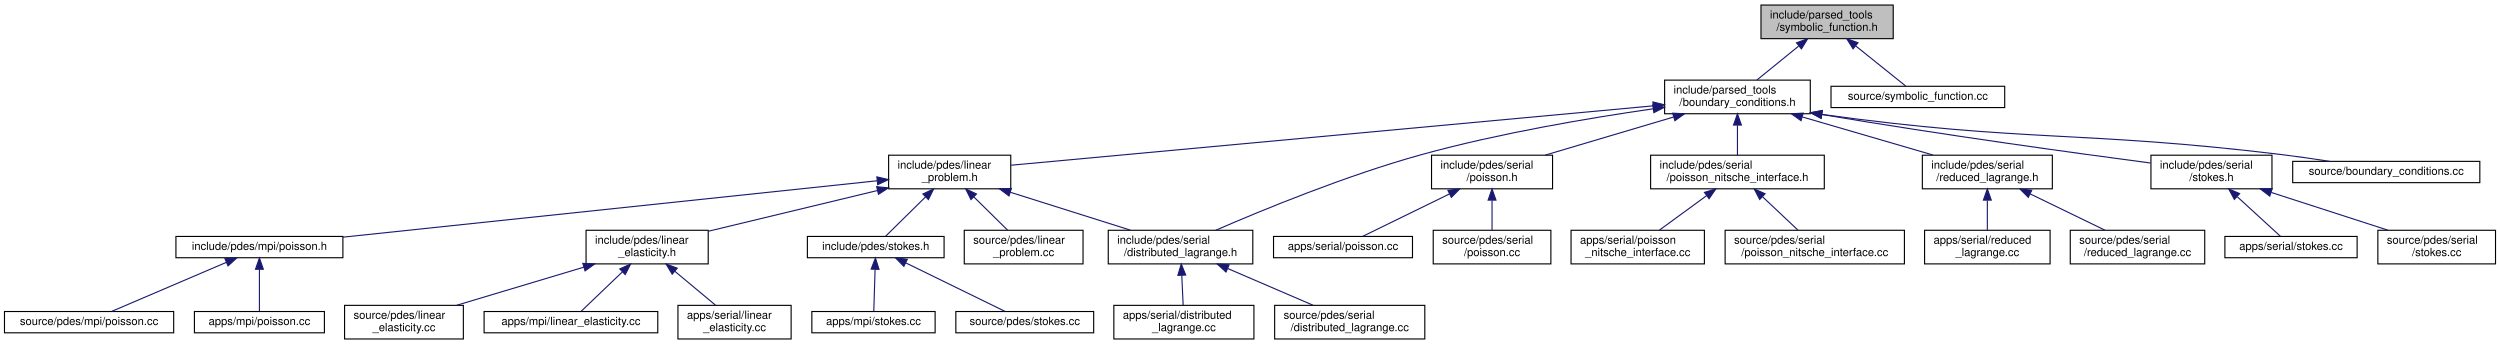
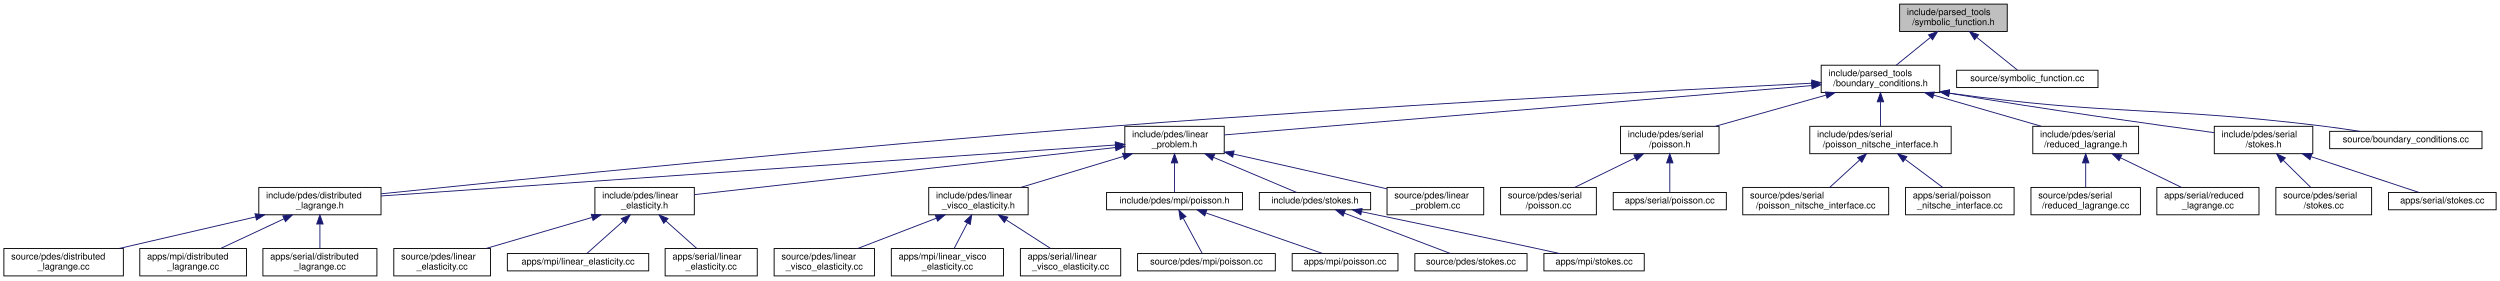
- <svg xmlns="http://www.w3.org/2000/svg" xmlns:xlink="http://www.w3.org/1999/xlink" width="2231pt" height="307pt" viewBox="0.00 0.00 2231.00 307.00">
+ <svg xmlns="http://www.w3.org/2000/svg" xmlns:xlink="http://www.w3.org/1999/xlink" width="2741pt" height="307pt" viewBox="0.00 0.00 2740.50 307.00">
  <g id="graph0" class="graph" transform="scale(1 1) rotate(0) translate(4 303)">
    <g id="node1" class="node">
      <g id="a_node1">
        <a xlink:title=" ">
-           <polygon fill="#bfbfbf" stroke="black" points="1567.5,-268.5 1567.5,-298.5 1685.5,-298.5 1685.5,-268.5 1567.5,-268.5" />
-           <text text-anchor="start" x="1575.5" y="-286.5" font-family="Helvetica,sans-Serif" font-size="10.00">include/parsed_tools</text>
-           <text text-anchor="middle" x="1626.5" y="-275.5" font-family="Helvetica,sans-Serif" font-size="10.00">/symbolic_function.h</text>
+           <polygon fill="#bfbfbf" stroke="black" points="2078.5,-268.5 2078.5,-298.5 2196.5,-298.5 2196.5,-268.5 2078.5,-268.5" />
+           <text text-anchor="start" x="2086.5" y="-286.5" font-family="Helvetica,sans-Serif" font-size="10.00">include/parsed_tools</text>
+           <text text-anchor="middle" x="2137.5" y="-275.5" font-family="Helvetica,sans-Serif" font-size="10.00">/symbolic_function.h</text>
        </a>
      </g>
    </g>
    <g id="node2" class="node">
      <g id="a_node2">
        <a xlink:href="boundary__conditions_8h.html" target="_top" xlink:title=" ">
-           <polygon fill="none" stroke="black" points="1481.5,-201.5 1481.5,-231.5 1611.5,-231.5 1611.5,-201.5 1481.5,-201.5" />
-           <text text-anchor="start" x="1489.5" y="-219.5" font-family="Helvetica,sans-Serif" font-size="10.00">include/parsed_tools</text>
-           <text text-anchor="middle" x="1546.5" y="-208.5" font-family="Helvetica,sans-Serif" font-size="10.00">/boundary_conditions.h</text>
+           <polygon fill="none" stroke="black" points="1992.5,-201.5 1992.5,-231.5 2122.5,-231.5 2122.5,-201.5 1992.5,-201.5" />
+           <text text-anchor="start" x="2000.5" y="-219.5" font-family="Helvetica,sans-Serif" font-size="10.00">include/parsed_tools</text>
+           <text text-anchor="middle" x="2057.5" y="-208.5" font-family="Helvetica,sans-Serif" font-size="10.00">/boundary_conditions.h</text>
        </a>
      </g>
    </g>
    <g id="edge1" class="edge">
-       <path fill="none" stroke="midnightblue" d="M1601.13,-261.88C1588.97,-252.01 1574.72,-240.43 1563.82,-231.58" />
-       <polygon fill="midnightblue" stroke="midnightblue" points="1599.17,-264.81 1609.14,-268.4 1603.59,-259.37 1599.17,-264.81" />
+       <path fill="none" stroke="midnightblue" d="M2112.13,-261.88C2099.97,-252.01 2085.72,-240.43 2074.82,-231.58" />
+       <polygon fill="midnightblue" stroke="midnightblue" points="2110.17,-264.81 2120.14,-268.4 2114.59,-259.37 2110.17,-264.81" />
+     </g>
+     <g id="node36" class="node">
+       <g id="a_node36">
+         <a xlink:href="symbolic__function_8cc.html" target="_top" xlink:title=" ">
+           <polygon fill="none" stroke="black" points="2141,-207 2141,-226 2296,-226 2296,-207 2141,-207" />
+           <text text-anchor="middle" x="2218.5" y="-214" font-family="Helvetica,sans-Serif" font-size="10.00">source/symbolic_function.cc</text>
+         </a>
+       </g>
+     </g>
+     <g id="edge36" class="edge">
+       <path fill="none" stroke="midnightblue" d="M2163.04,-262.01C2178.07,-249.94 2196.31,-235.3 2207.67,-226.19" />
+       <polygon fill="midnightblue" stroke="midnightblue" points="2160.68,-259.41 2155.08,-268.4 2165.07,-264.87 2160.68,-259.41" />
+     </g>
+     <g id="node3" class="node">
+       <g id="a_node3">
+         <a xlink:href="distributed__lagrange_8h.html" target="_top" xlink:title=" ">
+           <polygon fill="none" stroke="black" points="279.5,-67.5 279.5,-97.5 413.5,-97.5 413.5,-67.5 279.5,-67.5" />
+           <text text-anchor="start" x="287.5" y="-85.5" font-family="Helvetica,sans-Serif" font-size="10.00">include/pdes/distributed</text>
+           <text text-anchor="middle" x="346.5" y="-74.5" font-family="Helvetica,sans-Serif" font-size="10.00">_lagrange.h</text>
+         </a>
+       </g>
+     </g>
+     <g id="edge2" class="edge">
+       <path fill="none" stroke="midnightblue" d="M1982,-211.78C1835.09,-204.37 1500.49,-186.58 1219.5,-165 918.42,-141.88 559.74,-105.65 413.52,-90.52" />
+       <polygon fill="midnightblue" stroke="midnightblue" points="1982.09,-215.29 1992.26,-212.3 1982.44,-208.3 1982.09,-215.29" />
+     </g>
+     <g id="node7" class="node">
+       <g id="a_node7">
+         <a xlink:href="linear__problem_8h.html" target="_top" xlink:title=" ">
+           <polygon fill="none" stroke="black" points="1229,-134.5 1229,-164.5 1338,-164.5 1338,-134.5 1229,-134.5" />
+           <text text-anchor="start" x="1237" y="-152.5" font-family="Helvetica,sans-Serif" font-size="10.00">include/pdes/linear</text>
+           <text text-anchor="middle" x="1283.5" y="-141.5" font-family="Helvetica,sans-Serif" font-size="10.00">_problem.h</text>
+         </a>
+       </g>
+     </g>
+     <g id="edge6" class="edge">
+       <path fill="none" stroke="midnightblue" d="M1981.77,-209.14C1826.17,-196.07 1473.75,-166.48 1338.12,-155.09" />
+       <polygon fill="midnightblue" stroke="midnightblue" points="1981.92,-212.66 1992.18,-210.01 1982.5,-205.69 1981.92,-212.66" />
+     </g>
+     <g id="node23" class="node">
+       <g id="a_node23">
+         <a xlink:href="serial_2poisson_8h.html" target="_top" xlink:title=" ">
+           <polygon fill="none" stroke="black" points="1772.5,-134.5 1772.5,-164.5 1880.5,-164.5 1880.5,-134.5 1772.5,-134.5" />
+           <text text-anchor="start" x="1780.5" y="-152.5" font-family="Helvetica,sans-Serif" font-size="10.00">include/pdes/serial</text>
+           <text text-anchor="middle" x="1826.5" y="-141.5" font-family="Helvetica,sans-Serif" font-size="10.00">/poisson.h</text>
+         </a>
+       </g>
+     </g>
+     <g id="edge23" class="edge">
+       <path fill="none" stroke="midnightblue" d="M1997.85,-198.71C1960.26,-188.14 1912.27,-174.63 1876.65,-164.61" />
+       <polygon fill="midnightblue" stroke="midnightblue" points="1997.09,-202.14 2007.66,-201.48 1998.98,-195.4 1997.09,-202.14" />
+     </g>
+     <g id="node26" class="node">
+       <g id="a_node26">
+         <a xlink:href="poisson__nitsche__interface_8h.html" target="_top" xlink:title=" ">
+           <polygon fill="none" stroke="black" points="1980,-134.5 1980,-164.5 2135,-164.5 2135,-134.5 1980,-134.5" />
+           <text text-anchor="start" x="1988" y="-152.5" font-family="Helvetica,sans-Serif" font-size="10.00">include/pdes/serial</text>
+           <text text-anchor="middle" x="2057.5" y="-141.5" font-family="Helvetica,sans-Serif" font-size="10.00">/poisson_nitsche_interface.h</text>
+         </a>
+       </g>
+     </g>
+     <g id="edge26" class="edge">
+       <path fill="none" stroke="midnightblue" d="M2057.5,-191.11C2057.5,-182.15 2057.5,-172.32 2057.5,-164.58" />
+       <polygon fill="midnightblue" stroke="midnightblue" points="2054,-191.4 2057.5,-201.4 2061,-191.4 2054,-191.4" />
+     </g>
+     <g id="node29" class="node">
+       <g id="a_node29">
+         <a xlink:href="reduced__lagrange_8h.html" target="_top" xlink:title=" ">
+           <polygon fill="none" stroke="black" points="2224.5,-134.5 2224.5,-164.5 2340.5,-164.5 2340.5,-134.5 2224.5,-134.5" />
+           <text text-anchor="start" x="2232.5" y="-152.5" font-family="Helvetica,sans-Serif" font-size="10.00">include/pdes/serial</text>
+           <text text-anchor="middle" x="2282.5" y="-141.5" font-family="Helvetica,sans-Serif" font-size="10.00">/reduced_lagrange.h</text>
+         </a>
+       </g>
+     </g>
+     <g id="edge29" class="edge">
+       <path fill="none" stroke="midnightblue" d="M2116.07,-198.58C2152.61,-188.02 2199.1,-174.59 2233.65,-164.61" />
+       <polygon fill="midnightblue" stroke="midnightblue" points="2114.68,-195.34 2106.04,-201.48 2116.62,-202.06 2114.68,-195.34" />
+     </g>
+     <g id="node32" class="node">
+       <g id="a_node32">
+         <a xlink:href="serial_2stokes_8h.html" target="_top" xlink:title=" ">
+           <polygon fill="none" stroke="black" points="2423.5,-134.5 2423.5,-164.5 2531.5,-164.5 2531.5,-134.5 2423.5,-134.5" />
+           <text text-anchor="start" x="2431.5" y="-152.5" font-family="Helvetica,sans-Serif" font-size="10.00">include/pdes/serial</text>
+           <text text-anchor="middle" x="2477.5" y="-141.5" font-family="Helvetica,sans-Serif" font-size="10.00">/stokes.h</text>
+         </a>
+       </g>
+     </g>
+     <g id="edge32" class="edge">
+       <path fill="none" stroke="midnightblue" d="M2133,-200.79C2241.69,-182.41 2357.3,-166.39 2423.43,-157.56" />
+       <polygon fill="midnightblue" stroke="midnightblue" points="2132.11,-197.39 2122.84,-202.52 2133.28,-204.29 2132.11,-197.39" />
+     </g>
+     <g id="node35" class="node">
+       <g id="a_node35">
+         <a xlink:href="boundary__conditions_8cc.html" target="_top" xlink:title=" ">
+           <polygon fill="none" stroke="black" points="2550,-140 2550,-159 2717,-159 2717,-140 2550,-140" />
+           <text text-anchor="middle" x="2633.5" y="-147" font-family="Helvetica,sans-Serif" font-size="10.00">source/boundary_conditions.cc</text>
+         </a>
+       </g>
+     </g>
+     <g id="edge35" class="edge">
+       <path fill="none" stroke="midnightblue" d="M2132.93,-200.89C2313.93,-175.83 2362.63,-186.67 2540.5,-165 2554.29,-163.32 2569.17,-161.16 2582.91,-159.02" />
+       <polygon fill="midnightblue" stroke="midnightblue" points="2132.22,-197.46 2122.81,-202.31 2133.2,-204.39 2132.22,-197.46" />
+     </g>
+     <g id="node4" class="node">
+       <g id="a_node4">
+         <a xlink:href="source_2pdes_2distributed__lagrange_8cc.html" target="_top" xlink:title=" ">
+           <polygon fill="none" stroke="black" points="0,-0.5 0,-30.5 131,-30.5 131,-0.5 0,-0.5" />
+           <text text-anchor="start" x="8" y="-18.5" font-family="Helvetica,sans-Serif" font-size="10.00">source/pdes/distributed</text>
+           <text text-anchor="middle" x="65.5" y="-7.5" font-family="Helvetica,sans-Serif" font-size="10.00">_lagrange.cc</text>
+         </a>
+       </g>
+     </g>
+     <g id="edge3" class="edge">
+       <path fill="none" stroke="midnightblue" d="M275.97,-65.19C229.95,-54.54 170.48,-40.78 126.5,-30.61" />
+       <polygon fill="midnightblue" stroke="midnightblue" points="275.34,-68.63 285.87,-67.48 276.92,-61.81 275.34,-68.63" />
+     </g>
+     <g id="node5" class="node">
+       <g id="a_node5">
+         <a xlink:href="apps_2mpi_2distributed__lagrange_8cc.html" target="_top" xlink:title=" ">
+           <polygon fill="none" stroke="black" points="149,-0.5 149,-30.5 266,-30.5 266,-0.5 149,-0.5" />
+           <text text-anchor="start" x="157" y="-18.5" font-family="Helvetica,sans-Serif" font-size="10.00">apps/mpi/distributed</text>
+           <text text-anchor="middle" x="207.5" y="-7.5" font-family="Helvetica,sans-Serif" font-size="10.00">_lagrange.cc</text>
+         </a>
+       </g>
+     </g>
+     <g id="edge4" class="edge">
+       <path fill="none" stroke="midnightblue" d="M307.22,-63.13C285.13,-52.8 257.99,-40.11 237.6,-30.58" />
+       <polygon fill="midnightblue" stroke="midnightblue" points="305.8,-66.33 316.34,-67.4 308.76,-59.99 305.8,-66.33" />
+     </g>
+     <g id="node6" class="node">
+       <g id="a_node6">
+         <a xlink:href="apps_2serial_2distributed__lagrange_8cc.html" target="_top" xlink:title=" ">
+           <polygon fill="none" stroke="black" points="284,-0.5 284,-30.5 409,-30.5 409,-0.5 284,-0.5" />
+           <text text-anchor="start" x="292" y="-18.5" font-family="Helvetica,sans-Serif" font-size="10.00">apps/serial/distributed</text>
+           <text text-anchor="middle" x="346.5" y="-7.5" font-family="Helvetica,sans-Serif" font-size="10.00">_lagrange.cc</text>
+         </a>
+       </g>
+     </g>
+     <g id="edge5" class="edge">
+       <path fill="none" stroke="midnightblue" d="M346.5,-57.11C346.5,-48.15 346.5,-38.32 346.5,-30.58" />
+       <polygon fill="midnightblue" stroke="midnightblue" points="343,-57.4 346.5,-67.4 350,-57.4 343,-57.4" />
+     </g>
+     <g id="edge7" class="edge">
+       <path fill="none" stroke="midnightblue" d="M1218.63,-144C1047.82,-132.15 586.91,-100.18 413.6,-88.15" />
+       <polygon fill="midnightblue" stroke="midnightblue" points="1218.51,-147.5 1228.73,-144.7 1219,-140.52 1218.51,-147.5" />
+     </g>
+     <g id="node8" class="node">
+       <g id="a_node8">
+         <a xlink:href="linear__elasticity_8h.html" target="_top" xlink:title=" ">
+           <polygon fill="none" stroke="black" points="648,-67.5 648,-97.5 757,-97.5 757,-67.5 648,-67.5" />
+           <text text-anchor="start" x="656" y="-85.5" font-family="Helvetica,sans-Serif" font-size="10.00">include/pdes/linear</text>
+           <text text-anchor="middle" x="702.5" y="-74.5" font-family="Helvetica,sans-Serif" font-size="10.00">_elasticity.h</text>
+         </a>
+       </g>
+     </g>
+     <g id="edge8" class="edge">
+       <path fill="none" stroke="midnightblue" d="M1218.74,-141.26C1103.43,-128.35 864.52,-101.63 757.01,-89.6" />
+       <polygon fill="midnightblue" stroke="midnightblue" points="1218.51,-144.75 1228.84,-142.38 1219.29,-137.79 1218.51,-144.75" />
+     </g>
+     <g id="node12" class="node">
+       <g id="a_node12">
+         <a xlink:href="linear__visco__elasticity_8h.html" target="_top" xlink:title=" ">
+           <polygon fill="none" stroke="black" points="1014,-67.5 1014,-97.5 1123,-97.5 1123,-67.5 1014,-67.5" />
+           <text text-anchor="start" x="1022" y="-85.5" font-family="Helvetica,sans-Serif" font-size="10.00">include/pdes/linear</text>
+           <text text-anchor="middle" x="1068.5" y="-74.5" font-family="Helvetica,sans-Serif" font-size="10.00">_visco_elasticity.h</text>
+         </a>
+       </g>
+     </g>
+     <g id="edge12" class="edge">
+       <path fill="none" stroke="midnightblue" d="M1227.53,-131.58C1192.61,-121.02 1148.19,-107.59 1115.17,-97.61" />
+       <polygon fill="midnightblue" stroke="midnightblue" points="1226.53,-134.93 1237.11,-134.48 1228.55,-128.23 1226.53,-134.93" />
+     </g>
+     <g id="node16" class="node">
+       <g id="a_node16">
+         <a xlink:href="mpi_2poisson_8h.html" target="_top" xlink:title=" ">
+           <polygon fill="none" stroke="black" points="1209,-73 1209,-92 1358,-92 1358,-73 1209,-73" />
+           <text text-anchor="middle" x="1283.5" y="-80" font-family="Helvetica,sans-Serif" font-size="10.00">include/pdes/mpi/poisson.h</text>
+         </a>
+       </g>
+     </g>
+     <g id="edge16" class="edge">
+       <path fill="none" stroke="midnightblue" d="M1283.5,-124.25C1283.5,-113.02 1283.5,-100.38 1283.5,-92.19" />
+       <polygon fill="midnightblue" stroke="midnightblue" points="1280,-124.4 1283.5,-134.4 1287,-124.4 1280,-124.4" />
+     </g>
+     <g id="node19" class="node">
+       <g id="a_node19">
+         <a xlink:href="stokes_8h.html" target="_top" xlink:title=" ">
+           <polygon fill="none" stroke="black" points="1376.5,-73 1376.5,-92 1498.5,-92 1498.5,-73 1376.5,-73" />
+           <text text-anchor="middle" x="1437.5" y="-80" font-family="Helvetica,sans-Serif" font-size="10.00">include/pdes/stokes.h</text>
+         </a>
+       </g>
+     </g>
+     <g id="edge19" class="edge">
+       <path fill="none" stroke="midnightblue" d="M1326.24,-130.46C1356,-117.9 1394.32,-101.72 1417.34,-92.01" />
+       <polygon fill="midnightblue" stroke="midnightblue" points="1324.77,-127.28 1316.92,-134.4 1327.49,-133.73 1324.77,-127.28" />
+     </g>
+     <g id="node22" class="node">
+       <g id="a_node22">
+         <a xlink:href="linear__problem_8cc.html" target="_top" xlink:title=" ">
+           <polygon fill="none" stroke="black" points="1516.5,-67.5 1516.5,-97.5 1622.5,-97.5 1622.5,-67.5 1516.5,-67.5" />
+           <text text-anchor="start" x="1524.5" y="-85.5" font-family="Helvetica,sans-Serif" font-size="10.00">source/pdes/linear</text>
+           <text text-anchor="middle" x="1569.5" y="-74.5" font-family="Helvetica,sans-Serif" font-size="10.00">_problem.cc</text>
+         </a>
+       </g>
+     </g>
+     <g id="edge22" class="edge">
+       <path fill="none" stroke="midnightblue" d="M1348.17,-134.06C1392.93,-124.04 1453.86,-110.32 1507.5,-98 1510.41,-97.33 1513.39,-96.64 1516.41,-95.95" />
+       <polygon fill="midnightblue" stroke="midnightblue" points="1347.3,-130.67 1338.3,-136.27 1348.82,-137.5 1347.3,-130.67" />
+     </g>
+     <g id="node9" class="node">
+       <g id="a_node9">
+         <a xlink:href="source_2pdes_2linear__elasticity_8cc.html" target="_top" xlink:title=" ">
+           <polygon fill="none" stroke="black" points="427.5,-0.5 427.5,-30.5 533.5,-30.5 533.5,-0.5 427.5,-0.5" />
+           <text text-anchor="start" x="435.5" y="-18.5" font-family="Helvetica,sans-Serif" font-size="10.00">source/pdes/linear</text>
+           <text text-anchor="middle" x="480.5" y="-7.5" font-family="Helvetica,sans-Serif" font-size="10.00">_elasticity.cc</text>
+         </a>
+       </g>
+     </g>
+     <g id="edge9" class="edge">
+       <path fill="none" stroke="midnightblue" d="M644.71,-64.58C608.65,-54.02 562.78,-40.59 528.69,-30.61" />
+       <polygon fill="midnightblue" stroke="midnightblue" points="644.02,-68.02 654.6,-67.48 645.99,-61.31 644.02,-68.02" />
+     </g>
+     <g id="node10" class="node">
+       <g id="a_node10">
+         <a xlink:href="apps_2mpi_2linear__elasticity_8cc.html" target="_top" xlink:title=" ">
+           <polygon fill="none" stroke="black" points="552,-6 552,-25 707,-25 707,-6 552,-6" />
+           <text text-anchor="middle" x="629.5" y="-13" font-family="Helvetica,sans-Serif" font-size="10.00">apps/mpi/linear_elasticity.cc</text>
+         </a>
+       </g>
+     </g>
+     <g id="edge10" class="edge">
+       <path fill="none" stroke="midnightblue" d="M679.11,-60.67C665.63,-48.67 649.4,-34.22 639.26,-25.19" />
+       <polygon fill="midnightblue" stroke="midnightblue" points="676.86,-63.36 686.66,-67.4 681.52,-58.13 676.86,-63.36" />
+     </g>
+     <g id="node11" class="node">
+       <g id="a_node11">
+         <a xlink:href="apps_2serial_2linear__elasticity_8cc.html" target="_top" xlink:title=" ">
+           <polygon fill="none" stroke="black" points="725,-0.5 725,-30.5 826,-30.5 826,-0.5 725,-0.5" />
+           <text text-anchor="start" x="733" y="-18.5" font-family="Helvetica,sans-Serif" font-size="10.00">apps/serial/linear</text>
+           <text text-anchor="middle" x="775.5" y="-7.5" font-family="Helvetica,sans-Serif" font-size="10.00">_elasticity.cc</text>
+         </a>
+       </g>
+     </g>
+     <g id="edge11" class="edge">
+       <path fill="none" stroke="midnightblue" d="M725.97,-60.6C737,-50.78 749.84,-39.34 759.69,-30.58" />
+       <polygon fill="midnightblue" stroke="midnightblue" points="723.48,-58.13 718.34,-67.4 728.14,-63.36 723.48,-58.13" />
+     </g>
+     <g id="node13" class="node">
+       <g id="a_node13">
+         <a xlink:href="source_2pdes_2linear__visco__elasticity_8cc.html" target="_top" xlink:title=" ">
+           <polygon fill="none" stroke="black" points="844.5,-0.5 844.5,-30.5 954.5,-30.5 954.5,-0.5 844.5,-0.5" />
+           <text text-anchor="start" x="852.5" y="-18.5" font-family="Helvetica,sans-Serif" font-size="10.00">source/pdes/linear</text>
+           <text text-anchor="middle" x="899.5" y="-7.5" font-family="Helvetica,sans-Serif" font-size="10.00">_visco_elasticity.cc</text>
+         </a>
+       </g>
+     </g>
+     <g id="edge13" class="edge">
+       <path fill="none" stroke="midnightblue" d="M1022.17,-63.68C995.07,-53.26 961.33,-40.28 936.1,-30.58" />
+       <polygon fill="midnightblue" stroke="midnightblue" points="1021.24,-67.07 1031.83,-67.4 1023.75,-60.54 1021.24,-67.07" />
+     </g>
+     <g id="node14" class="node">
+       <g id="a_node14">
+         <a xlink:href="apps_2mpi_2linear__visco__elasticity_8cc.html" target="_top" xlink:title=" ">
+           <polygon fill="none" stroke="black" points="973,-0.5 973,-30.5 1096,-30.5 1096,-0.5 973,-0.5" />
+           <text text-anchor="start" x="981" y="-18.5" font-family="Helvetica,sans-Serif" font-size="10.00">apps/mpi/linear_visco</text>
+           <text text-anchor="middle" x="1034.5" y="-7.5" font-family="Helvetica,sans-Serif" font-size="10.00">_elasticity.cc</text>
+         </a>
+       </g>
+     </g>
+     <g id="edge14" class="edge">
+       <path fill="none" stroke="midnightblue" d="M1056.36,-58.28C1051.51,-49.02 1046.09,-38.66 1041.86,-30.58" />
+       <polygon fill="midnightblue" stroke="midnightblue" points="1053.39,-60.16 1061.12,-67.4 1059.59,-56.91 1053.39,-60.16" />
+     </g>
+     <g id="node15" class="node">
+       <g id="a_node15">
+         <a xlink:href="apps_2serial_2linear__visco__elasticity_8cc.html" target="_top" xlink:title=" ">
+           <polygon fill="none" stroke="black" points="1114.5,-0.5 1114.5,-30.5 1224.5,-30.5 1224.5,-0.5 1114.5,-0.5" />
+           <text text-anchor="start" x="1122.5" y="-18.5" font-family="Helvetica,sans-Serif" font-size="10.00">apps/serial/linear</text>
+           <text text-anchor="middle" x="1169.5" y="-7.5" font-family="Helvetica,sans-Serif" font-size="10.00">_visco_elasticity.cc</text>
+         </a>
+       </g>
+     </g>
+     <g id="edge15" class="edge">
+       <path fill="none" stroke="midnightblue" d="M1099.21,-61.73C1114.84,-51.68 1133.47,-39.68 1147.63,-30.58" />
+       <polygon fill="midnightblue" stroke="midnightblue" points="1096.93,-59.04 1090.42,-67.4 1100.72,-64.93 1096.93,-59.04" />
+     </g>
+     <g id="node17" class="node">
+       <g id="a_node17">
+         <a xlink:href="source_2pdes_2mpi_2poisson_8cc.html" target="_top" xlink:title=" ">
+           <polygon fill="none" stroke="black" points="1243,-6 1243,-25 1394,-25 1394,-6 1243,-6" />
+           <text text-anchor="middle" x="1318.5" y="-13" font-family="Helvetica,sans-Serif" font-size="10.00">source/pdes/mpi/poisson.cc</text>
+         </a>
+       </g>
+     </g>
+     <g id="edge17" class="edge">
+       <path fill="none" stroke="midnightblue" d="M1293.1,-63.66C1299.85,-51.13 1308.59,-34.91 1313.85,-25.13" />
+       <polygon fill="midnightblue" stroke="midnightblue" points="1289.88,-62.27 1288.22,-72.73 1296.04,-65.59 1289.88,-62.27" />
+     </g>
+     <g id="node18" class="node">
+       <g id="a_node18">
+         <a xlink:href="apps_2mpi_2poisson_8cc.html" target="_top" xlink:title=" ">
+           <polygon fill="none" stroke="black" points="1412.5,-6 1412.5,-25 1528.5,-25 1528.5,-6 1412.5,-6" />
+           <text text-anchor="middle" x="1470.5" y="-13" font-family="Helvetica,sans-Serif" font-size="10.00">apps/mpi/poisson.cc</text>
+         </a>
+       </g>
+     </g>
+     <g id="edge18" class="edge">
+       <path fill="none" stroke="midnightblue" d="M1318.21,-69.44C1355.3,-56.54 1413.18,-36.42 1445.86,-25.06" />
+       <polygon fill="midnightblue" stroke="midnightblue" points="1316.63,-66.28 1308.33,-72.87 1318.93,-72.89 1316.63,-66.28" />
+     </g>
+     <g id="node20" class="node">
+       <g id="a_node20">
+         <a xlink:href="source_2pdes_2stokes_8cc.html" target="_top" xlink:title=" ">
+           <polygon fill="none" stroke="black" points="1547,-6 1547,-25 1670,-25 1670,-6 1547,-6" />
+           <text text-anchor="middle" x="1608.5" y="-13" font-family="Helvetica,sans-Serif" font-size="10.00">source/pdes/stokes.cc</text>
+         </a>
+       </g>
+     </g>
+     <g id="edge20" class="edge">
+       <path fill="none" stroke="midnightblue" d="M1469.67,-69.27C1503.61,-56.37 1556.21,-36.38 1585.97,-25.06" />
+       <polygon fill="midnightblue" stroke="midnightblue" points="1468.31,-66.04 1460.21,-72.87 1470.8,-72.59 1468.31,-66.04" />
+     </g>
+     <g id="node21" class="node">
+       <g id="a_node21">
+         <a xlink:href="apps_2mpi_2stokes_8cc.html" target="_top" xlink:title=" ">
+           <polygon fill="none" stroke="black" points="1688.5,-6 1688.5,-25 1798.5,-25 1798.5,-6 1688.5,-6" />
+           <text text-anchor="middle" x="1743.5" y="-13" font-family="Helvetica,sans-Serif" font-size="10.00">apps/mpi/stokes.cc</text>
+         </a>
+       </g>
+     </g>
+     <g id="edge21" class="edge">
+       <path fill="none" stroke="midnightblue" d="M1488.63,-70.87C1548.19,-58.47 1642.95,-38.69 1678.5,-31 1687.31,-29.09 1696.79,-27 1705.71,-25.02" />
+       <polygon fill="midnightblue" stroke="midnightblue" points="1487.74,-67.48 1478.67,-72.94 1489.17,-74.33 1487.74,-67.48" />
+     </g>
+     <g id="node24" class="node">
+       <g id="a_node24">
+         <a xlink:href="source_2pdes_2serial_2poisson_8cc.html" target="_top" xlink:title=" ">
+           <polygon fill="none" stroke="black" points="1641,-67.5 1641,-97.5 1746,-97.5 1746,-67.5 1641,-67.5" />
+           <text text-anchor="start" x="1649" y="-85.5" font-family="Helvetica,sans-Serif" font-size="10.00">source/pdes/serial</text>
+           <text text-anchor="middle" x="1693.5" y="-74.5" font-family="Helvetica,sans-Serif" font-size="10.00">/poisson.cc</text>
+         </a>
+       </g>
+     </g>
+     <g id="edge24" class="edge">
+       <path fill="none" stroke="midnightblue" d="M1788.63,-129.99C1767.55,-119.69 1741.72,-107.07 1722.3,-97.58" />
+       <polygon fill="midnightblue" stroke="midnightblue" points="1787.12,-133.15 1797.64,-134.4 1790.19,-126.86 1787.12,-133.15" />
+     </g>
+     <g id="node25" class="node">
+       <g id="a_node25">
+         <a xlink:href="apps_2serial_2poisson_8cc.html" target="_top" xlink:title=" ">
+           <polygon fill="none" stroke="black" points="1764.5,-73 1764.5,-92 1888.5,-92 1888.5,-73 1764.5,-73" />
+           <text text-anchor="middle" x="1826.5" y="-80" font-family="Helvetica,sans-Serif" font-size="10.00">apps/serial/poisson.cc</text>
+         </a>
+       </g>
+     </g>
+     <g id="edge25" class="edge">
+       <path fill="none" stroke="midnightblue" d="M1826.5,-124.25C1826.5,-113.02 1826.5,-100.38 1826.5,-92.19" />
+       <polygon fill="midnightblue" stroke="midnightblue" points="1823,-124.4 1826.5,-134.4 1830,-124.4 1823,-124.4" />
+     </g>
+     <g id="node27" class="node">
+       <g id="a_node27">
+         <a xlink:href="source_2pdes_2serial_2poisson__nitsche__interface_8cc.html" target="_top" xlink:title=" ">
+           <polygon fill="none" stroke="black" points="1906.5,-67.5 1906.5,-97.5 2066.5,-97.5 2066.5,-67.5 1906.5,-67.5" />
+           <text text-anchor="start" x="1914.5" y="-85.5" font-family="Helvetica,sans-Serif" font-size="10.00">source/pdes/serial</text>
+           <text text-anchor="middle" x="1986.5" y="-74.5" font-family="Helvetica,sans-Serif" font-size="10.00">/poisson_nitsche_interface.cc</text>
+         </a>
+       </g>
+     </g>
+     <g id="edge27" class="edge">
+       <path fill="none" stroke="midnightblue" d="M2034.67,-127.6C2023.95,-117.78 2011.45,-106.34 2001.88,-97.58" />
+       <polygon fill="midnightblue" stroke="midnightblue" points="2032.35,-130.22 2042.09,-134.4 2037.08,-125.06 2032.35,-130.22" />
+     </g>
+     <g id="node28" class="node">
+       <g id="a_node28">
+         <a xlink:href="apps_2serial_2poisson__nitsche__interface_8cc.html" target="_top" xlink:title=" ">
+           <polygon fill="none" stroke="black" points="2085,-67.5 2085,-97.5 2204,-97.5 2204,-67.5 2085,-67.5" />
+           <text text-anchor="start" x="2093" y="-85.5" font-family="Helvetica,sans-Serif" font-size="10.00">apps/serial/poisson</text>
+           <text text-anchor="middle" x="2144.5" y="-74.5" font-family="Helvetica,sans-Serif" font-size="10.00">_nitsche_interface.cc</text>
+         </a>
+       </g>
+     </g>
+     <g id="edge28" class="edge">
+       <path fill="none" stroke="midnightblue" d="M2084.71,-128.17C2098.02,-118.23 2113.7,-106.51 2125.66,-97.58" />
+       <polygon fill="midnightblue" stroke="midnightblue" points="2082.29,-125.61 2076.38,-134.4 2086.48,-131.21 2082.29,-125.61" />
+     </g>
+     <g id="node30" class="node">
+       <g id="a_node30">
+         <a xlink:href="source_2pdes_2serial_2reduced__lagrange_8cc.html" target="_top" xlink:title=" ">
+           <polygon fill="none" stroke="black" points="2222.5,-67.5 2222.5,-97.5 2342.5,-97.5 2342.5,-67.5 2222.5,-67.5" />
+           <text text-anchor="start" x="2230.5" y="-85.5" font-family="Helvetica,sans-Serif" font-size="10.00">source/pdes/serial</text>
+           <text text-anchor="middle" x="2282.5" y="-74.5" font-family="Helvetica,sans-Serif" font-size="10.00">/reduced_lagrange.cc</text>
+         </a>
+       </g>
+     </g>
+     <g id="edge30" class="edge">
+       <path fill="none" stroke="midnightblue" d="M2282.5,-124.11C2282.5,-115.15 2282.5,-105.32 2282.5,-97.58" />
+       <polygon fill="midnightblue" stroke="midnightblue" points="2279,-124.4 2282.5,-134.4 2286,-124.4 2279,-124.4" />
    </g>
    <g id="node31" class="node">
      <g id="a_node31">
-         <a xlink:href="symbolic__function_8cc.html" target="_top" xlink:title=" ">
-           <polygon fill="none" stroke="black" points="1630,-207 1630,-226 1785,-226 1785,-207 1630,-207" />
-           <text text-anchor="middle" x="1707.5" y="-214" font-family="Helvetica,sans-Serif" font-size="10.00">source/symbolic_function.cc</text>
+         <a xlink:href="apps_2serial_2reduced__lagrange_8cc.html" target="_top" xlink:title=" ">
+           <polygon fill="none" stroke="black" points="2360.5,-67.5 2360.5,-97.5 2472.5,-97.5 2472.5,-67.5 2360.5,-67.5" />
+           <text text-anchor="start" x="2368.5" y="-85.5" font-family="Helvetica,sans-Serif" font-size="10.00">apps/serial/reduced</text>
+           <text text-anchor="middle" x="2416.5" y="-74.5" font-family="Helvetica,sans-Serif" font-size="10.00">_lagrange.cc</text>
        </a>
      </g>
    </g>
    <g id="edge31" class="edge">
-       <path fill="none" stroke="midnightblue" d="M1652.04,-262.01C1667.07,-249.94 1685.31,-235.3 1696.67,-226.19" />
-       <polygon fill="midnightblue" stroke="midnightblue" points="1649.68,-259.41 1644.08,-268.4 1654.07,-264.87 1649.68,-259.41" />
-     </g>
-     <g id="node3" class="node">
-       <g id="a_node3">
-         <a xlink:href="linear__problem_8h.html" target="_top" xlink:title=" ">
-           <polygon fill="none" stroke="black" points="789,-134.5 789,-164.5 898,-164.5 898,-134.5 789,-134.5" />
-           <text text-anchor="start" x="797" y="-152.5" font-family="Helvetica,sans-Serif" font-size="10.00">include/pdes/linear</text>
-           <text text-anchor="middle" x="843.5" y="-141.5" font-family="Helvetica,sans-Serif" font-size="10.00">_problem.h</text>
-         </a>
-       </g>
-     </g>
-     <g id="edge2" class="edge">
-       <path fill="none" stroke="midnightblue" d="M1471.35,-208.55C1329.01,-195.39 1023.19,-167.11 898.31,-155.57" />
-       <polygon fill="midnightblue" stroke="midnightblue" points="1471.03,-212.04 1481.31,-209.47 1471.67,-205.07 1471.03,-212.04" />
-     </g>
-     <g id="node11" class="node">
-       <g id="a_node11">
-         <a xlink:href="distributed__lagrange_8h.html" target="_top" xlink:title=" ">
-           <polygon fill="none" stroke="black" points="985,-67.5 985,-97.5 1114,-97.5 1114,-67.5 985,-67.5" />
-           <text text-anchor="start" x="993" y="-85.5" font-family="Helvetica,sans-Serif" font-size="10.00">include/pdes/serial</text>
-           <text text-anchor="middle" x="1049.5" y="-74.5" font-family="Helvetica,sans-Serif" font-size="10.00">/distributed_lagrange.h</text>
-         </a>
-       </g>
-     </g>
-     <g id="edge17" class="edge">
-       <path fill="none" stroke="midnightblue" d="M1471.27,-205.9C1413.97,-197.65 1333.47,-184.07 1264.5,-165 1197.55,-146.49 1122.29,-115.49 1080.94,-97.53" />
-       <polygon fill="midnightblue" stroke="midnightblue" points="1470.94,-209.38 1481.34,-207.32 1471.93,-202.45 1470.94,-209.38" />
-     </g>
-     <g id="node18" class="node">
-       <g id="a_node18">
-         <a xlink:href="serial_2poisson_8h.html" target="_top" xlink:title=" ">
-           <polygon fill="none" stroke="black" points="1273.5,-134.5 1273.5,-164.5 1381.5,-164.5 1381.5,-134.5 1273.5,-134.5" />
-           <text text-anchor="start" x="1281.5" y="-152.5" font-family="Helvetica,sans-Serif" font-size="10.00">include/pdes/serial</text>
-           <text text-anchor="middle" x="1327.5" y="-141.5" font-family="Helvetica,sans-Serif" font-size="10.00">/poisson.h</text>
-         </a>
-       </g>
-     </g>
-     <g id="edge18" class="edge">
-       <path fill="none" stroke="midnightblue" d="M1489.49,-198.58C1453.92,-188.02 1408.67,-174.59 1375.04,-164.61" />
-       <polygon fill="midnightblue" stroke="midnightblue" points="1488.67,-201.99 1499.25,-201.48 1490.66,-195.28 1488.67,-201.99" />
-     </g>
-     <g id="node21" class="node">
-       <g id="a_node21">
-         <a xlink:href="poisson__nitsche__interface_8h.html" target="_top" xlink:title=" ">
-           <polygon fill="none" stroke="black" points="1469,-134.5 1469,-164.5 1624,-164.5 1624,-134.5 1469,-134.5" />
-           <text text-anchor="start" x="1477" y="-152.5" font-family="Helvetica,sans-Serif" font-size="10.00">include/pdes/serial</text>
-           <text text-anchor="middle" x="1546.5" y="-141.5" font-family="Helvetica,sans-Serif" font-size="10.00">/poisson_nitsche_interface.h</text>
-         </a>
-       </g>
-     </g>
-     <g id="edge21" class="edge">
-       <path fill="none" stroke="midnightblue" d="M1546.5,-191.11C1546.5,-182.15 1546.5,-172.32 1546.5,-164.58" />
-       <polygon fill="midnightblue" stroke="midnightblue" points="1543,-191.4 1546.5,-201.4 1550,-191.4 1543,-191.4" />
-     </g>
-     <g id="node24" class="node">
-       <g id="a_node24">
-         <a xlink:href="reduced__lagrange_8h.html" target="_top" xlink:title=" ">
-           <polygon fill="none" stroke="black" points="1711.5,-134.5 1711.5,-164.5 1827.5,-164.5 1827.5,-134.5 1711.5,-134.5" />
-           <text text-anchor="start" x="1719.5" y="-152.5" font-family="Helvetica,sans-Serif" font-size="10.00">include/pdes/serial</text>
-           <text text-anchor="middle" x="1769.5" y="-141.5" font-family="Helvetica,sans-Serif" font-size="10.00">/reduced_lagrange.h</text>
-         </a>
-       </g>
-     </g>
-     <g id="edge24" class="edge">
-       <path fill="none" stroke="midnightblue" d="M1604.55,-198.58C1640.77,-188.02 1686.85,-174.59 1721.09,-164.61" />
-       <polygon fill="midnightblue" stroke="midnightblue" points="1603.23,-195.32 1594.61,-201.48 1605.19,-202.04 1603.23,-195.32" />
-     </g>
-     <g id="node27" class="node">
-       <g id="a_node27">
-         <a xlink:href="serial_2stokes_8h.html" target="_top" xlink:title=" ">
-           <polygon fill="none" stroke="black" points="1915.5,-134.5 1915.5,-164.5 2023.5,-164.5 2023.5,-134.5 1915.5,-134.5" />
-           <text text-anchor="start" x="1923.5" y="-152.5" font-family="Helvetica,sans-Serif" font-size="10.00">include/pdes/serial</text>
-           <text text-anchor="middle" x="1969.5" y="-141.5" font-family="Helvetica,sans-Serif" font-size="10.00">/stokes.h</text>
-         </a>
-       </g>
-     </g>
-     <g id="edge27" class="edge">
-       <path fill="none" stroke="midnightblue" d="M1621.76,-200.83C1731.56,-182.33 1848.54,-166.29 1915.26,-157.5" />
-       <polygon fill="midnightblue" stroke="midnightblue" points="1621.11,-197.39 1611.84,-202.51 1622.28,-204.29 1621.11,-197.39" />
-     </g>
-     <g id="node30" class="node">
-       <g id="a_node30">
-         <a xlink:href="boundary__conditions_8cc.html" target="_top" xlink:title=" ">
-           <polygon fill="none" stroke="black" points="2042,-140 2042,-159 2209,-159 2209,-140 2042,-140" />
-           <text text-anchor="middle" x="2125.5" y="-147" font-family="Helvetica,sans-Serif" font-size="10.00">source/boundary_conditions.cc</text>
-         </a>
-       </g>
-     </g>
-     <g id="edge30" class="edge">
-       <path fill="none" stroke="midnightblue" d="M1621.73,-200.92C1804.21,-175.7 1853.24,-186.78 2032.5,-165 2046.29,-163.32 2061.17,-161.16 2074.91,-159.02" />
-       <polygon fill="midnightblue" stroke="midnightblue" points="1621.22,-197.46 1611.81,-202.31 1622.19,-204.39 1621.22,-197.46" />
-     </g>
-     <g id="node4" class="node">
-       <g id="a_node4">
-         <a xlink:href="linear__elasticity_8h.html" target="_top" xlink:title=" ">
-           <polygon fill="none" stroke="black" points="519,-67.5 519,-97.5 628,-97.5 628,-67.5 519,-67.5" />
-           <text text-anchor="start" x="527" y="-85.5" font-family="Helvetica,sans-Serif" font-size="10.00">include/pdes/linear</text>
-           <text text-anchor="middle" x="573.5" y="-74.5" font-family="Helvetica,sans-Serif" font-size="10.00">_elasticity.h</text>
-         </a>
-       </g>
-     </g>
-     <g id="edge3" class="edge">
-       <path fill="none" stroke="midnightblue" d="M778.98,-132.97C732.93,-121.88 671.68,-107.14 628.06,-96.63" />
-       <polygon fill="midnightblue" stroke="midnightblue" points="778.32,-136.41 788.86,-135.35 779.96,-129.6 778.32,-136.41" />
-     </g>
-     <g id="node8" class="node">
-       <g id="a_node8">
-         <a xlink:href="mpi_2poisson_8h.html" target="_top" xlink:title=" ">
-           <polygon fill="none" stroke="black" points="153,-73 153,-92 302,-92 302,-73 153,-73" />
-           <text text-anchor="middle" x="227.5" y="-80" font-family="Helvetica,sans-Serif" font-size="10.00">include/pdes/mpi/poisson.h</text>
-         </a>
-       </g>
-     </g>
-     <g id="edge7" class="edge">
-       <path fill="none" stroke="midnightblue" d="M778.76,-141.67C663.62,-129.52 423.94,-104.23 302.09,-91.37" />
-       <polygon fill="midnightblue" stroke="midnightblue" points="778.52,-145.16 788.83,-142.73 779.26,-138.2 778.52,-145.16" />
-     </g>
-     <g id="edge10" class="edge">
-       <path fill="none" stroke="midnightblue" d="M897.55,-131.44C930.95,-120.91 973.28,-107.55 1004.78,-97.61" />
-       <polygon fill="midnightblue" stroke="midnightblue" points="896.43,-128.13 887.95,-134.48 898.54,-134.8 896.43,-128.13" />
-     </g>
-     <g id="node14" class="node">
-       <g id="a_node14">
-         <a xlink:href="stokes_8h.html" target="_top" xlink:title=" ">
-           <polygon fill="none" stroke="black" points="716.5,-73 716.5,-92 838.5,-92 838.5,-73 716.5,-73" />
-           <text text-anchor="middle" x="777.5" y="-80" font-family="Helvetica,sans-Serif" font-size="10.00">include/pdes/stokes.h</text>
-         </a>
-       </g>
-     </g>
-     <g id="edge13" class="edge">
-       <path fill="none" stroke="midnightblue" d="M822.01,-127.34C809.89,-115.4 795.41,-101.14 786.33,-92.19" />
-       <polygon fill="midnightblue" stroke="midnightblue" points="819.6,-129.87 829.18,-134.4 824.51,-124.89 819.6,-129.87" />
-     </g>
-     <g id="node17" class="node">
-       <g id="a_node17">
-         <a xlink:href="linear__problem_8cc.html" target="_top" xlink:title=" ">
-           <polygon fill="none" stroke="black" points="856.5,-67.5 856.5,-97.5 962.5,-97.5 962.5,-67.5 856.5,-67.5" />
-           <text text-anchor="start" x="864.5" y="-85.5" font-family="Helvetica,sans-Serif" font-size="10.00">source/pdes/linear</text>
-           <text text-anchor="middle" x="909.5" y="-74.5" font-family="Helvetica,sans-Serif" font-size="10.00">_problem.cc</text>
-         </a>
-       </g>
-     </g>
-     <g id="edge16" class="edge">
-       <path fill="none" stroke="midnightblue" d="M865.01,-127.31C874.91,-117.56 886.39,-106.26 895.21,-97.58" />
-       <polygon fill="midnightblue" stroke="midnightblue" points="862.49,-124.89 857.82,-134.4 867.4,-129.87 862.49,-124.89" />
-     </g>
-     <g id="node5" class="node">
-       <g id="a_node5">
-         <a xlink:href="source_2pdes_2linear__elasticity_8cc.html" target="_top" xlink:title=" ">
-           <polygon fill="none" stroke="black" points="303.5,-0.5 303.5,-30.5 409.5,-30.5 409.5,-0.5 303.5,-0.5" />
-           <text text-anchor="start" x="311.5" y="-18.5" font-family="Helvetica,sans-Serif" font-size="10.00">source/pdes/linear</text>
-           <text text-anchor="middle" x="356.5" y="-7.5" font-family="Helvetica,sans-Serif" font-size="10.00">_elasticity.cc</text>
-         </a>
-       </g>
-     </g>
-     <g id="edge4" class="edge">
-       <path fill="none" stroke="midnightblue" d="M517.01,-64.58C481.77,-54.02 436.93,-40.59 403.61,-30.61" />
-       <polygon fill="midnightblue" stroke="midnightblue" points="516.1,-67.96 526.68,-67.48 518.11,-61.25 516.1,-67.96" />
-     </g>
-     <g id="node6" class="node">
-       <g id="a_node6">
-         <a xlink:href="apps_2mpi_2linear__elasticity_8cc.html" target="_top" xlink:title=" ">
-           <polygon fill="none" stroke="black" points="428,-6 428,-25 583,-25 583,-6 428,-6" />
-           <text text-anchor="middle" x="505.5" y="-13" font-family="Helvetica,sans-Serif" font-size="10.00">apps/mpi/linear_elasticity.cc</text>
-         </a>
-       </g>
-     </g>
-     <g id="edge5" class="edge">
-       <path fill="none" stroke="midnightblue" d="M551.36,-60.34C538.87,-48.4 523.95,-34.14 514.6,-25.19" />
-       <polygon fill="midnightblue" stroke="midnightblue" points="549.1,-63.02 558.75,-67.4 553.93,-57.96 549.1,-63.02" />
-     </g>
-     <g id="node7" class="node">
-       <g id="a_node7">
-         <a xlink:href="apps_2serial_2linear__elasticity_8cc.html" target="_top" xlink:title=" ">
-           <polygon fill="none" stroke="black" points="601,-0.5 601,-30.5 702,-30.5 702,-0.5 601,-0.5" />
-           <text text-anchor="start" x="609" y="-18.5" font-family="Helvetica,sans-Serif" font-size="10.00">apps/serial/linear</text>
-           <text text-anchor="middle" x="651.5" y="-7.5" font-family="Helvetica,sans-Serif" font-size="10.00">_elasticity.cc</text>
-         </a>
-       </g>
-     </g>
-     <g id="edge6" class="edge">
-       <path fill="none" stroke="midnightblue" d="M598.24,-60.88C610.09,-51.01 623.98,-39.43 634.61,-30.58" />
-       <polygon fill="midnightblue" stroke="midnightblue" points="595.87,-58.31 590.42,-67.4 600.35,-63.68 595.87,-58.31" />
-     </g>
-     <g id="node9" class="node">
-       <g id="a_node9">
-         <a xlink:href="source_2pdes_2mpi_2poisson_8cc.html" target="_top" xlink:title=" ">
-           <polygon fill="none" stroke="black" points="0,-6 0,-25 151,-25 151,-6 0,-6" />
-           <text text-anchor="middle" x="75.5" y="-13" font-family="Helvetica,sans-Serif" font-size="10.00">source/pdes/mpi/poisson.cc</text>
-         </a>
-       </g>
-     </g>
-     <g id="edge8" class="edge">
-       <path fill="none" stroke="midnightblue" d="M197.76,-68.78C167.66,-55.91 121.93,-36.35 95.77,-25.17" />
-       <polygon fill="midnightblue" stroke="midnightblue" points="196.74,-72.15 207.32,-72.87 199.5,-65.72 196.74,-72.15" />
-     </g>
-     <g id="node10" class="node">
-       <g id="a_node10">
-         <a xlink:href="apps_2mpi_2poisson_8cc.html" target="_top" xlink:title=" ">
-           <polygon fill="none" stroke="black" points="169.5,-6 169.5,-25 285.5,-25 285.5,-6 169.5,-6" />
-           <text text-anchor="middle" x="227.5" y="-13" font-family="Helvetica,sans-Serif" font-size="10.00">apps/mpi/poisson.cc</text>
-         </a>
-       </g>
-     </g>
-     <g id="edge9" class="edge">
-       <path fill="none" stroke="midnightblue" d="M227.5,-62.54C227.5,-50.17 227.5,-34.62 227.5,-25.13" />
-       <polygon fill="midnightblue" stroke="midnightblue" points="224,-62.73 227.5,-72.73 231,-62.73 224,-62.73" />
-     </g>
-     <g id="node12" class="node">
-       <g id="a_node12">
-         <a xlink:href="source_2pdes_2serial_2distributed__lagrange_8cc.html" target="_top" xlink:title=" ">
-           <polygon fill="none" stroke="black" points="1133.5,-0.5 1133.5,-30.5 1267.5,-30.5 1267.5,-0.5 1133.5,-0.5" />
-           <text text-anchor="start" x="1141.5" y="-18.5" font-family="Helvetica,sans-Serif" font-size="10.00">source/pdes/serial</text>
-           <text text-anchor="middle" x="1200.5" y="-7.5" font-family="Helvetica,sans-Serif" font-size="10.00">/distributed_lagrange.cc</text>
-         </a>
-       </g>
-     </g>
-     <g id="edge11" class="edge">
-       <path fill="none" stroke="midnightblue" d="M1091.53,-63.41C1115.64,-53.03 1145.45,-40.2 1167.8,-30.58" />
-       <polygon fill="midnightblue" stroke="midnightblue" points="1090.07,-60.23 1082.26,-67.4 1092.83,-66.66 1090.07,-60.23" />
-     </g>
-     <g id="node13" class="node">
-       <g id="a_node13">
-         <a xlink:href="apps_2serial_2distributed__lagrange_8cc.html" target="_top" xlink:title=" ">
-           <polygon fill="none" stroke="black" points="990,-0.5 990,-30.5 1115,-30.5 1115,-0.5 990,-0.5" />
-           <text text-anchor="start" x="998" y="-18.5" font-family="Helvetica,sans-Serif" font-size="10.00">apps/serial/distributed</text>
-           <text text-anchor="middle" x="1052.5" y="-7.5" font-family="Helvetica,sans-Serif" font-size="10.00">_lagrange.cc</text>
-         </a>
-       </g>
-     </g>
-     <g id="edge12" class="edge">
-       <path fill="none" stroke="midnightblue" d="M1050.61,-57.4C1051.03,-48.37 1051.49,-38.41 1051.85,-30.58" />
-       <polygon fill="midnightblue" stroke="midnightblue" points="1047.12,-57.25 1050.15,-67.4 1054.11,-57.57 1047.12,-57.25" />
-     </g>
-     <g id="node15" class="node">
-       <g id="a_node15">
-         <a xlink:href="source_2pdes_2stokes_8cc.html" target="_top" xlink:title=" ">
-           <polygon fill="none" stroke="black" points="849,-6 849,-25 972,-25 972,-6 849,-6" />
-           <text text-anchor="middle" x="910.5" y="-13" font-family="Helvetica,sans-Serif" font-size="10.00">source/pdes/stokes.cc</text>
-         </a>
-       </g>
-     </g>
-     <g id="edge14" class="edge">
-       <path fill="none" stroke="midnightblue" d="M804.22,-68.44C830.56,-55.57 870.07,-36.26 892.77,-25.17" />
-       <polygon fill="midnightblue" stroke="midnightblue" points="802.61,-65.33 795.16,-72.87 805.68,-71.62 802.61,-65.33" />
-     </g>
-     <g id="node16" class="node">
-       <g id="a_node16">
-         <a xlink:href="apps_2mpi_2stokes_8cc.html" target="_top" xlink:title=" ">
-           <polygon fill="none" stroke="black" points="720.5,-6 720.5,-25 830.5,-25 830.5,-6 720.5,-6" />
-           <text text-anchor="middle" x="775.5" y="-13" font-family="Helvetica,sans-Serif" font-size="10.00">apps/mpi/stokes.cc</text>
-         </a>
-       </g>
-     </g>
-     <g id="edge15" class="edge">
-       <path fill="none" stroke="midnightblue" d="M776.92,-62.54C776.54,-50.17 776.06,-34.62 775.77,-25.13" />
-       <polygon fill="midnightblue" stroke="midnightblue" points="773.42,-62.85 777.23,-72.73 780.42,-62.63 773.42,-62.85" />
-     </g>
-     <g id="node19" class="node">
-       <g id="a_node19">
-         <a xlink:href="source_2pdes_2serial_2poisson_8cc.html" target="_top" xlink:title=" ">
-           <polygon fill="none" stroke="black" points="1275,-67.5 1275,-97.5 1380,-97.5 1380,-67.5 1275,-67.5" />
-           <text text-anchor="start" x="1283" y="-85.5" font-family="Helvetica,sans-Serif" font-size="10.00">source/pdes/serial</text>
-           <text text-anchor="middle" x="1327.5" y="-74.5" font-family="Helvetica,sans-Serif" font-size="10.00">/poisson.cc</text>
-         </a>
-       </g>
-     </g>
-     <g id="edge19" class="edge">
-       <path fill="none" stroke="midnightblue" d="M1327.5,-124.11C1327.5,-115.15 1327.5,-105.32 1327.5,-97.58" />
-       <polygon fill="midnightblue" stroke="midnightblue" points="1324,-124.4 1327.5,-134.4 1331,-124.4 1324,-124.4" />
-     </g>
-     <g id="node20" class="node">
-       <g id="a_node20">
-         <a xlink:href="apps_2serial_2poisson_8cc.html" target="_top" xlink:title=" ">
-           <polygon fill="none" stroke="black" points="1132.5,-73 1132.5,-92 1256.5,-92 1256.5,-73 1132.5,-73" />
-           <text text-anchor="middle" x="1194.5" y="-80" font-family="Helvetica,sans-Serif" font-size="10.00">apps/serial/poisson.cc</text>
-         </a>
-       </g>
-     </g>
-     <g id="edge20" class="edge">
-       <path fill="none" stroke="midnightblue" d="M1289.58,-129.97C1264.03,-117.48 1231.53,-101.6 1211.91,-92.01" />
-       <polygon fill="midnightblue" stroke="midnightblue" points="1288.12,-133.15 1298.64,-134.4 1291.19,-126.86 1288.12,-133.15" />
-     </g>
-     <g id="node22" class="node">
-       <g id="a_node22">
-         <a xlink:href="source_2pdes_2serial_2poisson__nitsche__interface_8cc.html" target="_top" xlink:title=" ">
-           <polygon fill="none" stroke="black" points="1535.5,-67.5 1535.5,-97.5 1695.5,-97.5 1695.5,-67.5 1535.5,-67.5" />
-           <text text-anchor="start" x="1543.5" y="-85.5" font-family="Helvetica,sans-Serif" font-size="10.00">source/pdes/serial</text>
-           <text text-anchor="middle" x="1615.5" y="-74.5" font-family="Helvetica,sans-Serif" font-size="10.00">/poisson_nitsche_interface.cc</text>
-         </a>
-       </g>
-     </g>
-     <g id="edge22" class="edge">
-       <path fill="none" stroke="midnightblue" d="M1568.99,-127.31C1579.34,-117.56 1591.34,-106.26 1600.56,-97.58" />
-       <polygon fill="midnightblue" stroke="midnightblue" points="1566.35,-124.99 1561.47,-134.4 1571.15,-130.09 1566.35,-124.99" />
-     </g>
-     <g id="node23" class="node">
-       <g id="a_node23">
-         <a xlink:href="apps_2serial_2poisson__nitsche__interface_8cc.html" target="_top" xlink:title=" ">
-           <polygon fill="none" stroke="black" points="1398,-67.5 1398,-97.5 1517,-97.5 1517,-67.5 1398,-67.5" />
-           <text text-anchor="start" x="1406" y="-85.5" font-family="Helvetica,sans-Serif" font-size="10.00">apps/serial/poisson</text>
-           <text text-anchor="middle" x="1457.5" y="-74.5" font-family="Helvetica,sans-Serif" font-size="10.00">_nitsche_interface.cc</text>
-         </a>
-       </g>
-     </g>
-     <g id="edge23" class="edge">
-       <path fill="none" stroke="midnightblue" d="M1519.05,-128.45C1505.36,-118.45 1489.13,-106.6 1476.77,-97.58" />
-       <polygon fill="midnightblue" stroke="midnightblue" points="1517.05,-131.32 1527.19,-134.4 1521.18,-125.67 1517.05,-131.32" />
-     </g>
-     <g id="node25" class="node">
-       <g id="a_node25">
-         <a xlink:href="source_2pdes_2serial_2reduced__lagrange_8cc.html" target="_top" xlink:title=" ">
-           <polygon fill="none" stroke="black" points="1843.5,-67.5 1843.5,-97.5 1963.5,-97.5 1963.5,-67.5 1843.5,-67.5" />
-           <text text-anchor="start" x="1851.5" y="-85.5" font-family="Helvetica,sans-Serif" font-size="10.00">source/pdes/serial</text>
-           <text text-anchor="middle" x="1903.5" y="-74.5" font-family="Helvetica,sans-Serif" font-size="10.00">/reduced_lagrange.cc</text>
-         </a>
-       </g>
-     </g>
-     <g id="edge25" class="edge">
-       <path fill="none" stroke="midnightblue" d="M1807.65,-129.99C1828.89,-119.69 1854.91,-107.07 1874.48,-97.58" />
-       <polygon fill="midnightblue" stroke="midnightblue" points="1806.05,-126.88 1798.58,-134.4 1809.1,-133.18 1806.05,-126.88" />
-     </g>
-     <g id="node26" class="node">
-       <g id="a_node26">
-         <a xlink:href="apps_2serial_2reduced__lagrange_8cc.html" target="_top" xlink:title=" ">
-           <polygon fill="none" stroke="black" points="1713.5,-67.5 1713.5,-97.5 1825.5,-97.5 1825.5,-67.5 1713.5,-67.5" />
-           <text text-anchor="start" x="1721.5" y="-85.5" font-family="Helvetica,sans-Serif" font-size="10.00">apps/serial/reduced</text>
-           <text text-anchor="middle" x="1769.5" y="-74.5" font-family="Helvetica,sans-Serif" font-size="10.00">_lagrange.cc</text>
-         </a>
-       </g>
-     </g>
-     <g id="edge26" class="edge">
-       <path fill="none" stroke="midnightblue" d="M1769.5,-124.11C1769.5,-115.15 1769.5,-105.32 1769.5,-97.58" />
-       <polygon fill="midnightblue" stroke="midnightblue" points="1766,-124.4 1769.5,-134.4 1773,-124.4 1766,-124.4" />
-     </g>
-     <g id="node28" class="node">
-       <g id="a_node28">
+       <path fill="none" stroke="midnightblue" d="M2320.65,-129.99C2341.89,-119.69 2367.91,-107.07 2387.48,-97.58" />
+       <polygon fill="midnightblue" stroke="midnightblue" points="2319.05,-126.88 2311.58,-134.4 2322.1,-133.18 2319.05,-126.88" />
+     </g>
+     <g id="node33" class="node">
+       <g id="a_node33">
        <a xlink:href="source_2pdes_2serial_2stokes_8cc.html" target="_top" xlink:title=" ">
-           <polygon fill="none" stroke="black" points="2118,-67.5 2118,-97.5 2223,-97.5 2223,-67.5 2118,-67.5" />
-           <text text-anchor="start" x="2126" y="-85.5" font-family="Helvetica,sans-Serif" font-size="10.00">source/pdes/serial</text>
-           <text text-anchor="middle" x="2170.5" y="-74.5" font-family="Helvetica,sans-Serif" font-size="10.00">/stokes.cc</text>
-         </a>
-       </g>
-     </g>
-     <g id="edge28" class="edge">
-       <path fill="none" stroke="midnightblue" d="M2022.91,-131.23C2055.43,-120.71 2096.44,-107.45 2126.97,-97.58" />
-       <polygon fill="midnightblue" stroke="midnightblue" points="2021.55,-127.99 2013.11,-134.4 2023.71,-134.65 2021.55,-127.99" />
-     </g>
-     <g id="node29" class="node">
-       <g id="a_node29">
+           <polygon fill="none" stroke="black" points="2491,-67.5 2491,-97.5 2596,-97.5 2596,-67.5 2491,-67.5" />
+           <text text-anchor="start" x="2499" y="-85.5" font-family="Helvetica,sans-Serif" font-size="10.00">source/pdes/serial</text>
+           <text text-anchor="middle" x="2543.5" y="-74.5" font-family="Helvetica,sans-Serif" font-size="10.00">/stokes.cc</text>
+         </a>
+       </g>
+     </g>
+     <g id="edge33" class="edge">
+       <path fill="none" stroke="midnightblue" d="M2499.01,-127.31C2508.91,-117.56 2520.39,-106.26 2529.21,-97.58" />
+       <polygon fill="midnightblue" stroke="midnightblue" points="2496.49,-124.89 2491.82,-134.4 2501.4,-129.87 2496.49,-124.89" />
+     </g>
+     <g id="node34" class="node">
+       <g id="a_node34">
        <a xlink:href="apps_2serial_2stokes_8cc.html" target="_top" xlink:title=" ">
-           <polygon fill="none" stroke="black" points="1981.5,-73 1981.5,-92 2099.5,-92 2099.5,-73 1981.5,-73" />
-           <text text-anchor="middle" x="2040.5" y="-80" font-family="Helvetica,sans-Serif" font-size="10.00">apps/serial/stokes.cc</text>
-         </a>
-       </g>
-     </g>
-     <g id="edge29" class="edge">
-       <path fill="none" stroke="midnightblue" d="M1992.62,-127.34C2005.65,-115.4 2021.24,-101.14 2031,-92.19" />
-       <polygon fill="midnightblue" stroke="midnightblue" points="1989.92,-125.06 1984.91,-134.4 1994.65,-130.22 1989.92,-125.06" />
+           <polygon fill="none" stroke="black" points="2614.5,-73 2614.5,-92 2732.5,-92 2732.5,-73 2614.5,-73" />
+           <text text-anchor="middle" x="2673.5" y="-80" font-family="Helvetica,sans-Serif" font-size="10.00">apps/serial/stokes.cc</text>
+         </a>
+       </g>
+     </g>
+     <g id="edge34" class="edge">
+       <path fill="none" stroke="midnightblue" d="M2529.94,-131.11C2568.08,-118.46 2618.04,-101.89 2647.85,-92.01" />
+       <polygon fill="midnightblue" stroke="midnightblue" points="2528.42,-127.93 2520.03,-134.4 2530.62,-134.57 2528.42,-127.93" />
    </g>
  </g>
</svg>
